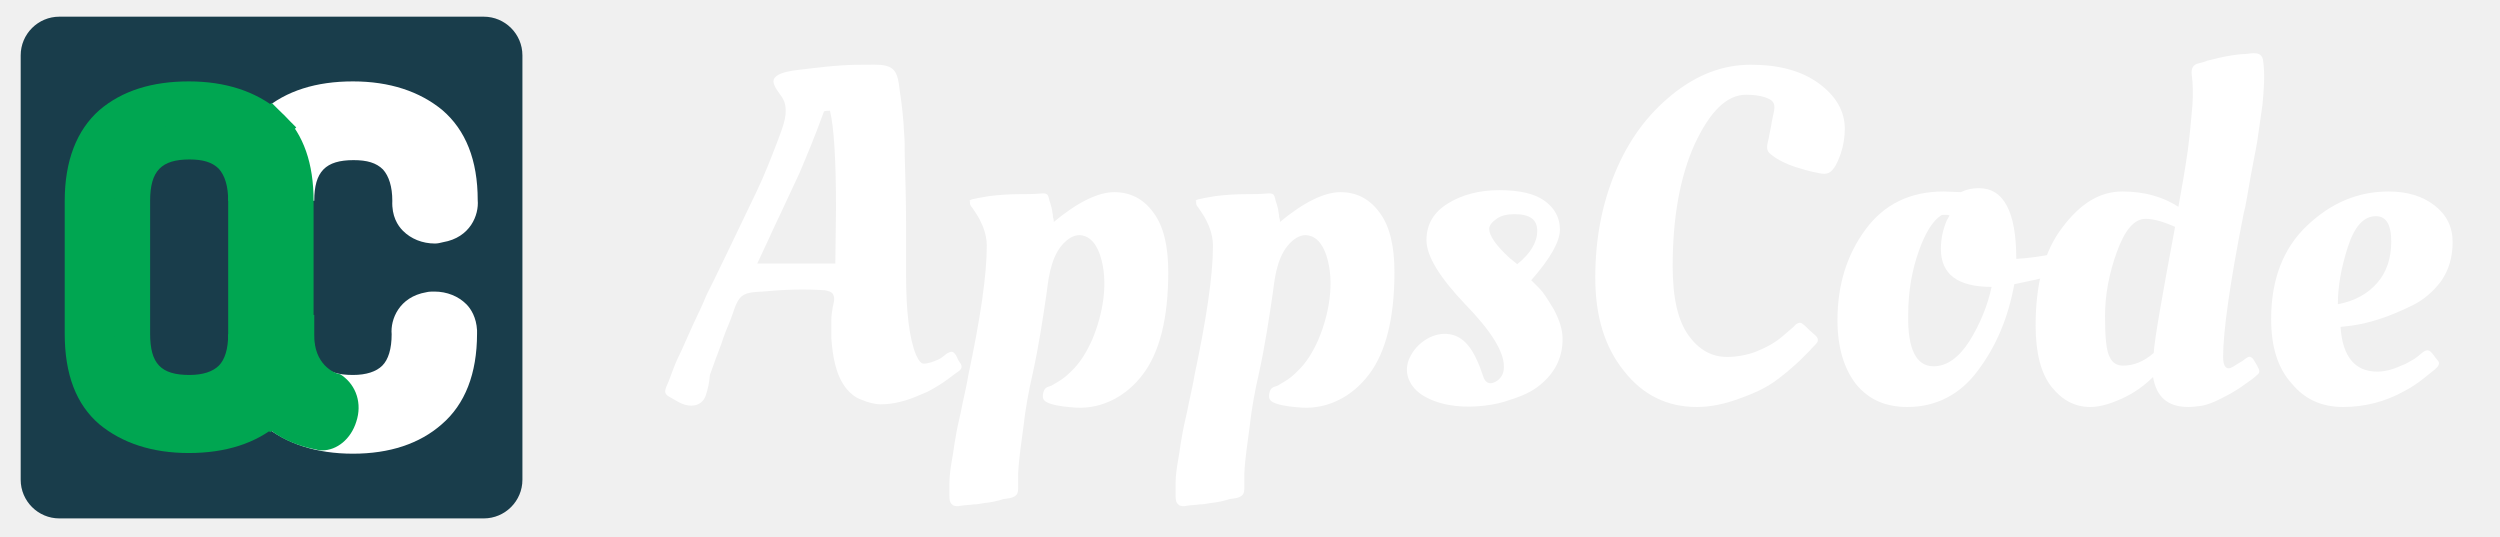
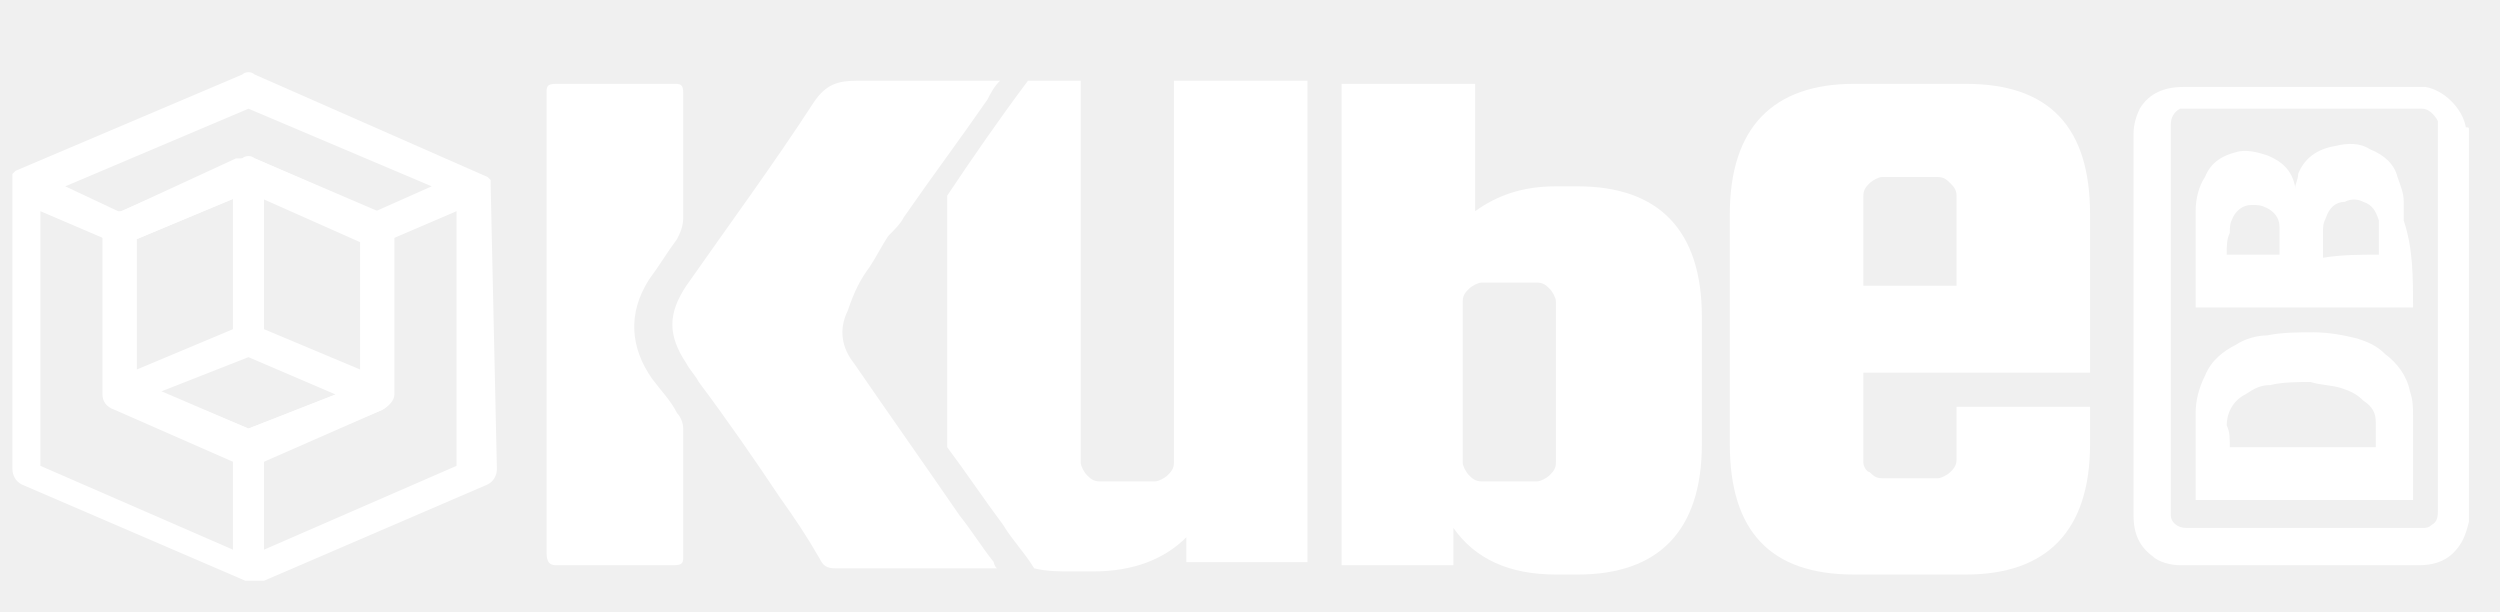
- <svg xmlns="http://www.w3.org/2000/svg" version="1.1" id="Layer_1" x="0px" y="0px" viewBox="0 0 374.7 80.4" style="enable-background:new 0 0 374.7 80.4;" xml:space="preserve">
+ <svg xmlns="http://www.w3.org/2000/svg" version="1.1" id="Layer_1" x="0px" y="0px" viewBox="0 0 80.5 19.7" style="enable-background:new 0 0 80.5 19.7;" xml:space="preserve">
  <style type="text/css">
	.st0{fill:#FFFFFF;}
- 	.st1{fill:#193D4B;}
- 	.st2{fill:#00A651;}
</style>
-   <path id="XMLID_127_" class="st0" d="M105.8,59.2c-0.3,1-1.1,1.6-2.2,1.6c-1.3,0-2.3-0.8-3.4-1.4c-0.2-0.1-0.5-0.4-0.5-0.7  c0-0.5,0.3-1,0.5-1.5c0.2-0.5,0.4-1.1,0.6-1.6c0.4-1.1,0.9-2.2,1.4-3.2c0.6-1.3,1.1-2.5,1.7-3.8c0.7-1.5,1.4-2.9,2-4.4  c0.8-1.6,1.6-3.2,2.4-4.9c0.1-0.2,0.2-0.4,0.3-0.6c1.6-3.3,3.2-6.7,4.8-10c1.2-2.5,2.2-5.1,3.2-7.7c0.6-1.7,1.4-3.4,1.1-5.2  c-0.2-1.3-1.3-2-1.7-3.2c-0.7-2,4-2.1,5.1-2.3c1.7-0.2,3.4-0.4,5.1-0.5c1.3-0.1,2.7-0.1,4-0.1c1.1,0,2.5-0.1,3.4,0.5  c1.1,0.7,1.1,2.5,1.3,3.7c0.3,2,0.5,3.9,0.6,5.9c0.1,1.1,0.1,2.2,0.1,3.4c0.1,3.5,0.2,7,0.2,10.5c0,2.4,0,4.9,0,7.3  c0,5.8,0.5,9.8,1.5,12.2c0.4,0.9,0.8,1.3,1.1,1.3c0.8,0,1.5-0.3,2.2-0.6c0.5-0.2,0.9-0.6,1.3-0.9c0.4-0.2,0.8-0.5,1.2,0  c0.3,0.3,0.4,0.8,0.6,1.1c0.2,0.3,0.5,0.6,0.4,1c-0.1,0.4-0.5,0.6-0.8,0.8c-0.4,0.3-0.8,0.6-1.2,0.9c-0.8,0.6-1.6,1.1-2.5,1.6  c-0.5,0.3-1,0.5-1.5,0.7c-2.2,1-4.2,1.5-6.1,1.5c-0.9,0-2-0.3-2.9-0.7c-0.9-0.3-1.6-0.9-2.2-1.6c-1.7-2.1-2.1-5-2.3-7.6  c0-0.9,0-1.8,0-2.7c0-0.6,0.1-1.3,0.2-1.9c0.1-0.6,0.4-1.3,0.1-1.9c-0.2-0.5-0.8-0.6-1.3-0.7c-3.1-0.2-6.2-0.1-9.3,0.2  c-1.2,0.1-2.7,0-3.5,1.1c-0.6,0.8-0.9,2.1-1.3,3.1c-0.5,1.2-1,2.4-1.4,3.7c-0.3,0.7-0.5,1.4-0.8,2.1c-0.3,0.8-0.6,1.7-0.9,2.5  C106.3,57.4,106.1,58.3,105.8,59.2z M125.2,39.4l0.1-8.2c0-7.2-0.3-12.1-0.9-14.6c-0.4,0-0.7,0-0.9,0.1c-1.3,3.6-2.6,6.7-3.7,9.3  c-1.2,2.5-2.4,5.2-3.8,8.1c-1.3,2.9-2.2,4.7-2.5,5.4H125.2z" />
-   <path id="XMLID_125_" class="st0" d="M145.6,29.9c0.3-0.1,0.6-0.1,0.9-0.2c0.6-0.1,1.2-0.2,1.7-0.3c1.6-0.2,3.1-0.3,4.7-0.3  c1,0,2.1,0,3.1-0.1c0.3,0,0.7-0.1,1,0.2c0.2,0.3,0.2,0.6,0.3,0.9c0.1,0.3,0.2,0.6,0.3,1c0.1,0.3,0.1,0.7,0.2,1.1  c0,0.2,0,0.4,0.1,0.6c0,0.1,0.1,0.5,0,0.5c3.6-3,6.7-4.5,9.1-4.5c2.4,0,4.4,1,5.9,3.1c1.5,2,2.2,5,2.2,8.9c0,6.9-1.3,12-3.8,15.3  c-2.4,3.2-6,5.2-10,5c-1.3-0.1-2.7-0.2-3.9-0.6c-0.5-0.2-1.1-0.4-1.1-1.1c0-0.4,0.1-0.9,0.4-1.2c0.2-0.2,0.6-0.3,0.9-0.4  c0.3-0.2,0.7-0.4,1-0.6c0.7-0.4,1.3-0.9,1.9-1.5c1.4-1.3,2.4-3,3.2-4.8c1.6-3.8,2.5-8.6,1.2-12.6c-0.4-1.2-1.1-2.5-2.3-2.9  c-1-0.4-2,0-2.8,0.7c-2.1,1.8-2.6,5-2.9,7.6c-0.6,4.1-1.2,8.1-2.1,12.2c-0.6,2.6-1.1,5.3-1.4,8c-0.3,2.4-0.7,4.8-0.8,7.1  c0,0.7,0,1.4,0,2c0,0.5,0,1-0.4,1.3c-0.5,0.4-1.2,0.4-1.8,0.5c-0.9,0.3-1.9,0.5-2.9,0.6c-0.5,0.1-1.1,0.2-1.6,0.2  c-0.6,0.1-1.3,0.1-1.9,0.2c-0.4,0.1-0.9,0.1-1.2-0.1c0,0-0.1-0.1-0.1-0.1c-0.4-0.3-0.4-0.9-0.4-1.4c0-0.6,0-1.2,0-1.8  c0-1.2,0.2-2.4,0.4-3.6c0.2-1,0.3-2.1,0.5-3.1c0.2-1.3,0.5-2.6,0.8-3.9c0.3-1.6,0.7-3.2,1-4.8c0-0.2,0.1-0.4,0.1-0.6  c1.8-8.5,2.8-15,2.8-19.6c0-0.9-0.2-1.9-0.6-2.9c-0.3-0.7-0.6-1.3-1-1.9c-0.2-0.3-0.4-0.6-0.6-0.9c-0.2-0.2-0.4-0.5-0.3-0.9  C145.2,30.1,145.4,30,145.6,29.9z" />
-   <path id="XMLID_122_" class="st0" d="M234.2,50.8c0,3-1.3,5.4-3.9,7.3c-1,0.7-1.9,1.1-3,1.5c-0.6,0.2-1.2,0.4-1.8,0.6  c-1.3,0.4-2.7,0.6-4.1,0.7c-2.8,0.2-6-0.2-8.4-1.8c-2-1.4-2.8-3.7-1.5-5.9c1.1-2,3.5-3.5,5.8-3.1c2.5,0.4,3.7,2.9,4.5,4.9  c0.2,0.5,0.3,0.9,0.5,1.4c0.2,0.7,0.7,1.2,1.4,1c0.7-0.2,1.4-0.8,1.6-1.6c0.1-0.3,0.1-0.6,0.1-0.9c0-2.2-1.9-5.3-5.8-9.3  c-3.8-4-5.8-7.2-5.8-9.6c0-2.4,1.1-4.2,3.2-5.5c2.1-1.3,4.7-2,7.7-2c3,0,5.3,0.5,6.8,1.6c1.5,1.1,2.3,2.5,2.3,4.3  c0,1.8-1.4,4.3-4.3,7.6c0.3,0.3,0.8,0.8,1.3,1.3c0.5,0.5,1.2,1.6,2.1,3.1C233.8,48.1,234.2,49.5,234.2,50.8z M230.4,34.6  c0-1.7-1.1-2.5-3.4-2.5c-1.1,0-2,0.2-2.7,0.7c-0.7,0.5-1.1,1-1.1,1.5c0,1,1,2.5,3.1,4.4l1.1,0.9C229.4,38,230.4,36.3,230.4,34.6z" />
-   <path id="XMLID_120_" class="st0" d="M254.3,61c-4.4,0-8.1-1.8-10.9-5.4c-2.9-3.6-4.3-8.2-4.3-14c0-5.8,1-11,3-15.8  c2-4.8,4.8-8.6,8.5-11.6c3.7-3,7.6-4.5,11.8-4.5c4.2,0,7.6,0.9,10.2,2.8c2.6,1.9,3.9,4.2,3.9,6.8c0,1.2-0.2,2.5-0.6,3.7  c-0.3,0.8-0.6,1.7-1.2,2.4c-0.8,1-1.7,0.6-2.8,0.4c-1-0.2-1.9-0.5-2.9-0.8c-1.2-0.4-2.5-1-3.5-1.8c-1-0.7-0.6-1.5-0.4-2.5  c0.1-0.7,0.3-1.4,0.4-2.1c0.1-0.7,0.3-1.4,0.4-2c0.2-1.2-0.2-1.6-1.3-2c-0.9-0.3-1.9-0.4-2.9-0.4c-2.9,0-5.4,2.5-7.7,7.4  c-2.2,4.9-3.3,11-3.3,18.3c0,4.8,0.8,8.2,2.4,10.4c1.6,2.2,3.5,3.2,5.8,3.2c1.4,0,3-0.3,4.3-0.8c1.5-0.6,3-1.4,4.2-2.5  c0.5-0.4,0.9-0.8,1.4-1.2c0.2-0.2,0.4-0.5,0.8-0.6c0.4-0.1,0.6,0.2,0.9,0.4c0.5,0.5,0.9,0.9,1.4,1.3c0.4,0.3,0.8,0.8,0.4,1.3  c-0.3,0.4-0.7,0.7-1,1.1c-0.5,0.5-1,1-1.5,1.5c-1.4,1.3-2.7,2.4-4,3.3c-1.3,0.9-3,1.7-5,2.4C258.4,60.6,256.3,61,254.3,61z" />
-   <path id="XMLID_117_" class="st0" d="M285.9,61c-3.3,0-5.8-1.1-7.7-3.4c-1.8-2.3-2.8-5.5-2.8-9.6c0-5.3,1.4-9.8,4.2-13.6  c2.8-3.8,6.7-5.7,11.7-5.7l2.6,0.1c0.8-0.4,1.7-0.6,2.7-0.6c3.7,0,5.6,3.5,5.6,10.6c1.9-0.1,3.9-0.4,5.9-0.8l1.1-0.3l0.4,2.8  c-1.6,0.7-3.7,1.3-6.3,1.8l-1.4,0.3c-0.9,5-2.7,9.3-5.5,13C293.8,59.1,290.2,61,285.9,61z M289.8,54.9c2,0,3.8-1.3,5.4-3.8  c1.6-2.6,2.7-5.3,3.3-8.1c-5.1,0-7.6-1.9-7.6-5.7c0-1.5,0.3-2.9,0.9-4.3l0.4-0.7c-0.2-0.1-0.4-0.1-0.7-0.1c-0.3,0-0.5,0-0.6,0.1  c-1.2,0.8-2.3,2.5-3.3,5.3s-1.6,6-1.6,9.6C285.9,52.3,287.2,54.9,289.8,54.9z" />
-   <path id="XMLID_114_" class="st0" d="M338.6,55.8c0,0.1-0.1,0.2-0.2,0.3c-0.5,0.5-1.2,1-1.8,1.4c-0.8,0.6-1.6,1.1-2.5,1.6  c-1.3,0.7-2.6,1.4-4,1.7c-0.7,0.1-1.4,0.2-2.1,0.2c-3.1,0-4.8-1.5-5.3-4.5c-1.4,1.4-3,2.5-4.8,3.3c-1.8,0.8-3.3,1.2-4.6,1.2  c-2.3,0-4.2-1-5.8-3c-1.6-2-2.4-5.1-2.4-9.2c0-6.3,1.3-11.2,4-14.7c2.7-3.6,5.6-5.4,9-5.4c3.3,0,6.1,0.8,8.4,2.3  c0.5-2.8,1-5.6,1.4-8.4c0.3-2.3,0.5-4.5,0.7-6.8c0.1-1.6,0.1-3.1-0.1-4.6c-0.1-0.8,0.1-1.5,1-1.7c0.4-0.1,0.9-0.2,1.3-0.4  c1.2-0.3,2.4-0.6,3.7-0.8c0.7-0.1,1.4-0.2,2-0.2c1.1-0.1,2.5-0.5,2.7,1c0.3,2.2,0.1,4.4-0.1,6.6c-0.2,1.4-0.4,2.8-0.6,4.2  c-0.2,1.7-0.6,3.4-0.9,5.1c-0.4,2-0.7,4.1-1.1,6.1c-0.1,0.3-0.1,0.5-0.2,0.8c-2.1,10.6-3.1,17.8-3.1,21.6c0,1.1,0.3,1.7,0.8,1.7  c0.4,0,0.8-0.3,1.1-0.5c0.3-0.2,0.7-0.4,1-0.6c0.3-0.2,0.6-0.5,0.9-0.6c0.3-0.1,0.5,0.1,0.7,0.3c0.2,0.3,0.4,0.7,0.6,1  C338.4,55.1,338.7,55.4,338.6,55.8z M321.6,32.8c-1.7,0-3.1,1.6-4.3,4.9c-1.2,3.3-1.8,6.5-1.8,9.7s0.2,5.2,0.7,6.1  c0.4,0.9,1.1,1.3,2,1.3c1.6,0,3.1-0.6,4.6-1.9c0.1-1.9,1.2-8.2,3.2-18.9C324.4,33.3,322.9,32.8,321.6,32.8z" />
-   <path id="XMLID_111_" class="st0" d="M340.4,47.8c0-5.9,1.8-10.6,5.4-14c3.6-3.4,7.6-5.1,12.2-5.1c2.8,0,5.1,0.7,6.9,2.1  c1.8,1.4,2.7,3.2,2.7,5.5c0,2.3-0.6,4.2-1.7,5.8c-1.2,1.6-2.6,2.8-4.2,3.6c-3.4,1.7-6.4,2.7-9.2,3.1l-1.7,0.2  c0.3,4.5,2.2,6.7,5.5,6.7c1.1,0,2.3-0.3,3.6-0.9c0.6-0.2,1.1-0.5,1.6-0.8c0.6-0.3,1-0.7,1.5-1.1c0.4-0.3,0.8-0.6,1.3-0.2  c0.3,0.3,0.5,0.6,0.8,1c0.2,0.3,0.6,0.5,0.4,1c-0.1,0.3-0.4,0.5-0.6,0.7c-0.5,0.4-1,0.8-1.5,1.2c-1.1,0.9-2.2,1.6-3.2,2.1  c-2.7,1.5-5.8,2.3-9,2.3c-3.3,0-5.8-1.2-7.7-3.5C341.4,55.2,340.4,52,340.4,47.8z M356.3,42.4c1.4-1.6,2.1-3.7,2.1-6.2  c0-2.6-0.8-3.8-2.3-3.8c-1.8,0-3.2,1.5-4.2,4.6s-1.5,5.9-1.5,8.6C353,45.1,354.9,44,356.3,42.4z" />
  <g>
-     <path id="XMLID_81_" class="st1" d="M78.3,71.9c0,3.2-2.6,5.8-5.8,5.8H8.9c-3.2,0-5.8-2.6-5.8-5.8V8.3c0-3.2,2.6-5.8,5.8-5.8h63.6   c3.2,0,5.8,2.6,5.8,5.8V71.9z" />
-     <g>
-       <g>
-         <g>
-           <g id="XMLID_161_">
-             <g id="XMLID_167_">
-               <path id="XMLID_171_" class="st0" d="M68.9,50.1c0.1-3.2-2.8-3.9-4.5-3.6c-3.3,0.6-3,3.6-3,3.6l0,0c0,3-0.7,5.2-2.2,6.6        c-1.5,1.5-3.6,2.2-6.3,2.2c-5.7,0-8.5-2.9-8.5-8.8v0c0,4.9-1.3,8.5-3.8,11c0.2,0.2,0.4,0.4,0.6,0.6c2.9,2.5,6.8,3.7,11.7,3.7        c4.9,0,8.8-1.2,11.7-3.7C67.5,59.2,68.9,55.3,68.9,50.1L68.9,50.1z" />
-               <path id="XMLID_168_" class="st0" d="M52.9,68c-5.5,0-10-1.5-13.4-4.3c-0.3-0.2-0.5-0.5-0.8-0.7L36.8,61l1.9-1.9        c2-1.9,3-5,3-9.1l5.3,0c0,4.5,1.6,6.2,5.9,6.2c2,0,3.5-0.5,4.4-1.4c0.9-0.9,1.4-2.5,1.4-4.7c-0.2-2.2,1.1-5.6,5.2-6.3        c0.4-0.1,0.8-0.1,1.2-0.1c1.9,0,3.6,0.7,4.8,1.9c0.7,0.7,1.5,2,1.6,3.9l0,0.1c0,0.1,0,0.2,0,0.3l0,0.1c0,6-1.8,10.6-5.3,13.6        C62.9,66.5,58.4,68,52.9,68z M44.3,60.7c2.2,1.4,5.1,2.1,8.6,2.1c4.2,0,7.6-1,10-3.1c2.2-1.9,3.4-4.9,3.4-9.1l0,0l0-0.5        c0-0.2,0-0.5-0.1-0.6c-0.2-0.2-0.8-0.4-1.3-0.3c-0.4,0.1-0.8,0.1-0.8,0.7l0,0l0,0.3c0,3.7-1,6.6-3,8.5c-2,2-4.7,3-8.1,3        c-3.2,0-5.8-0.9-7.7-2.5C44.9,59.6,44.6,60.2,44.3,60.7z" />
-             </g>
-             <g id="XMLID_162_">
-               <path id="XMLID_166_" class="st0" d="M61.4,30.1c0-3-0.7-5.2-2.2-6.6c-1.5-1.5-3.6-2.2-6.3-2.2c-5.6,0-8.5,2.9-8.5,8.7        c0-4.9-1.2-8.5-3.7-11c0.2-0.2,0.4-0.3,0.5-0.5c2.9-2.5,6.8-3.7,11.7-3.7c4.9,0,8.8,1.2,11.7,3.7c2.9,2.5,4.4,6.3,4.4,11.6        c0,0,0.3,3.1-3,3.6C64.2,34.1,61.3,33.3,61.4,30.1z" />
-               <path id="XMLID_163_" class="st0" d="M65.2,36.5c-1.9,0-3.6-0.7-4.8-1.9c-0.8-0.8-1.7-2.2-1.6-4.5c0-2.1-0.5-3.7-1.4-4.7        c-1-1-2.4-1.4-4.4-1.4c-4.2,0-5.9,1.7-5.9,6.1l-5.3,0c0-4.1-1-7.2-3-9.1L36.9,19l1.9-1.9c0.2-0.2,0.4-0.4,0.7-0.6        c3.4-2.9,7.9-4.3,13.4-4.3c5.5,0,10,1.5,13.4,4.3c3.5,3,5.3,7.5,5.3,13.5c0.2,2.2-1.1,5.6-5.2,6.3        C66,36.4,65.6,36.5,65.2,36.5z M52.9,18.7c3.4,0,6.2,1,8.1,3c2,2,3,4.8,3,8.5c0,0.3,0,0.6,0.1,0.7c0.2,0.2,0.8,0.4,1.3,0.3        c0.3,0,0.9-0.1,0.8-0.8l0-0.3c0-4.5-1.1-7.6-3.4-9.6c-2.4-2-5.8-3.1-10-3.1c-3.4,0-6.3,0.7-8.5,2c0.3,0.5,0.6,1,0.9,1.6        C47.1,19.5,49.7,18.7,52.9,18.7z" />
-             </g>
-           </g>
-         </g>
-         <g>
-           <g>
-             <path id="XMLID_74_" class="st2" d="M34.7,56.6c-1.5,1.5-3.6,2.2-6.3,2.2c-5.7,0-8.5-2.9-8.5-8.8V30.1c0-5.9,2.8-8.8,8.5-8.8       c2.7,0,4.8,0.7,6.3,2.2c1.5,1.5,2.2,3.7,2.2,6.6v0c0-4.9,1.3-8.5,3.8-11c-0.2-0.2-0.4-0.4-0.6-0.6c-2.9-2.5-6.8-3.7-11.7-3.7       c-4.9,0-8.8,1.2-11.7,3.7c-2.9,2.5-4.3,6.3-4.3,11.6V50c0,5.3,1.4,9.1,4.3,11.6c2.9,2.5,6.8,3.7,11.7,3.7       c4.9,0,8.8-1.2,11.7-3.7c0.2-0.2,0.4-0.3,0.5-0.5c-2.5-2.5-3.7-6.1-3.7-11C36.9,53,36.1,55.2,34.7,56.6z" />
-             <path class="st2" d="M28.3,67.9c-5.5,0-10-1.5-13.4-4.3c-3.5-3-5.2-7.5-5.2-13.6V30.1c0-6,1.8-10.6,5.2-13.6       c3.4-2.9,7.9-4.3,13.4-4.3c5.5,0,10,1.5,13.4,4.3c0.3,0.2,0.5,0.5,0.8,0.7l1.9,1.9l-1.9,1.9c-2,1.9-3,5-3,9.1l-5.3,0       c0-2.2-0.5-3.8-1.4-4.8c-1-1-2.4-1.4-4.4-1.4c-4.2,0-5.9,1.7-5.9,6.2V50c0,4.5,1.6,6.2,5.9,6.2c2,0,3.5-0.5,4.4-1.4       c0.9-0.9,1.4-2.5,1.4-4.7l5.3,0c0,4.1,1,7.2,2.9,9.1l1.9,1.9L42.4,63c-0.2,0.2-0.4,0.4-0.7,0.6C38.4,66.4,33.9,67.9,28.3,67.9z        M28.3,17.4c-4.2,0-7.6,1-10,3.1c-2.3,2-3.4,5.1-3.4,9.6V50c0,4.5,1.1,7.6,3.4,9.6c2.4,2,5.7,3.1,10,3.1c3.4,0,6.3-0.7,8.5-2       c-0.3-0.5-0.6-1.1-0.9-1.6c-1.9,1.6-4.5,2.5-7.6,2.5c-7.1,0-11.1-4.2-11.1-11.5V30.1c0-7.3,4.1-11.5,11.1-11.5       c3.2,0,5.7,0.8,7.7,2.5c0.3-0.6,0.6-1.1,0.9-1.6C34.7,18.1,31.8,17.4,28.3,17.4z" />
-           </g>
-           <g>
-             <path id="XMLID_71_" class="st2" d="M36.9,30.1V50c0,0,0,0.1,0,0.1c0,4.9,1.2,8.5,3.7,11c2.5-2.5,3.8-6.1,3.8-11V30.1       c0,0,0-0.1,0-0.1c0-4.9-1.2-8.5-3.7-11C38.1,21.5,36.9,25.2,36.9,30.1z" />
-             <path class="st2" d="M40.5,64.8l-1.8-1.8c-3-3-4.5-7.3-4.5-12.9l0-20c0-5.6,1.6-9.9,4.6-12.9l1.9-1.8l1.8,1.8       c3,3,4.5,7.3,4.5,12.9l0,20c0,5.6-1.6,9.9-4.6,12.9L40.5,64.8z M40.6,23.7c-0.7,1.7-1.1,3.9-1.1,6.4V50c0,2.6,0.4,4.7,1.1,6.4       c0.8-1.7,1.1-3.9,1.1-6.4V30.1C41.8,27.6,41.4,25.4,40.6,23.7z" />
-           </g>
-           <g>
-             <path id="XMLID_68_" class="st2" d="M36.9,50.7c0,0-0.3,6.1,3.7,10.4c1.6,1.8,4,3.2,7.4,3.8c2.6,0.5,4.5-4.5,1.8-6.3       c-0.3-0.1-5.4-1.8-5.4-8.5L36.9,50.7z" />
-             <path class="st2" d="M48.3,67.5L48.3,67.5c-0.3,0-0.6,0-0.8-0.1c-3.7-0.7-6.6-2.2-8.8-4.6c-4.7-5-4.4-12-4.4-12.3l0.1-2.3       l12.7-1l0,2.9c-0.1,4.6,3.1,5.8,3.5,5.9l0.4,0.1l0.3,0.2c2.1,1.5,3,4.2,2.1,6.9C52.6,65.8,50.5,67.5,48.3,67.5z M39.7,53.1       c0.3,1.8,1,4.3,2.8,6.2c1.4,1.5,3.2,2.4,5.6,2.9c0.1-0.2,0.3-0.6,0.3-1c0-0.1,0-0.3-0.1-0.3c-2.2-0.9-5.4-3.3-6.4-7.9       L39.7,53.1z" />
-           </g>
-         </g>
-       </g>
-     </g>
+     <path class="st0" d="M79.5,4.2c0,4.2,0,8.3,0,12.5c0,0,0,0.1,0,0.1c-0.1,0.4-0.2,0.7-0.5,1c-0.3,0.3-0.7,0.4-1.1,0.4   c-2.5,0-5,0-7.6,0c0,0,0,0-0.1,0c-0.3,0-0.7-0.1-0.9-0.3c-0.4-0.3-0.6-0.7-0.6-1.3c0-3.1,0-6.2,0-9.3c0-1,0-2,0-3   c0-0.3,0.1-0.6,0.2-0.8c0.3-0.5,0.8-0.7,1.4-0.7c2.5,0,5,0,7.5,0c0.1,0,0.2,0,0.3,0c0.6,0.1,1.2,0.7,1.3,1.3   C79.5,4.1,79.5,4.1,79.5,4.2z M69.9,10.4c0,2,0,4.1,0,6.1c0,0,0,0.1,0,0.1c0,0.2,0.2,0.4,0.5,0.4c0.4,0,0.7,0,1.1,0   c2.2,0,4.3,0,6.5,0c0.1,0,0.2,0,0.3-0.1c0.2-0.1,0.2-0.3,0.2-0.5c0-1.3,0-2.6,0-4c0-2.8,0-5.5,0-8.3c0-0.1,0-0.1,0-0.2   c-0.1-0.2-0.3-0.4-0.5-0.4c-2.4,0-4.7,0-7.1,0c-0.2,0-0.3,0-0.5,0c-0.1,0-0.1,0-0.2,0c-0.2,0.1-0.3,0.3-0.3,0.5   C69.9,6.3,69.9,8.4,69.9,10.4z" />
+     <path class="st0" d="M77.7,9.9c-2.3,0-4.7,0-7,0c0,0,0,0,0,0c0-1,0-2.1,0-3.1c0-0.4,0.1-0.8,0.3-1.1C71.2,5.2,71.6,5,72,4.9   c0.3-0.1,0.7,0,1,0.1c0.5,0.2,0.8,0.5,0.9,1c0,0,0,0.1,0,0.1c0,0,0,0,0,0c0,0,0,0,0,0c0-0.2,0.1-0.3,0.1-0.5   c0.2-0.5,0.6-0.8,1.2-0.9c0.4-0.1,0.8-0.1,1.1,0.1c0.5,0.2,0.8,0.5,0.9,0.9c0.1,0.3,0.2,0.5,0.2,0.8c0,0.2,0,0.4,0,0.6   C77.7,8,77.7,8.9,77.7,9.9C77.7,9.8,77.7,9.8,77.7,9.9z M76.6,8.2C76.6,8.2,76.6,8.2,76.6,8.2c0-0.3,0-0.5,0-0.8c0-0.1,0-0.2,0-0.3   c-0.1-0.3-0.2-0.5-0.5-0.6c-0.2-0.1-0.4-0.1-0.6,0c-0.3,0-0.5,0.2-0.6,0.5c-0.1,0.2-0.1,0.3-0.1,0.5c0,0.3,0,0.5,0,0.8c0,0,0,0,0,0   C75.4,8.2,76,8.2,76.6,8.2z M71.7,8.2c0.6,0,1.1,0,1.7,0c0,0,0,0,0,0c0-0.2,0-0.4,0-0.6c0-0.1,0-0.2,0-0.3C73.4,7,73.2,6.8,73,6.7   c-0.2-0.1-0.3-0.1-0.5-0.1c-0.3,0-0.5,0.2-0.6,0.4c-0.1,0.2-0.1,0.3-0.1,0.5C71.7,7.7,71.7,7.9,71.7,8.2   C71.7,8.2,71.7,8.2,71.7,8.2z" />
+     <path class="st0" d="M77.7,16.1c-2.3,0-4.7,0-7,0c0,0,0,0,0,0c0-0.9,0-1.8,0-2.8c0-0.4,0.1-0.8,0.3-1.2c0.2-0.5,0.6-0.8,1-1   c0.3-0.2,0.7-0.3,1-0.3c0.5-0.1,1-0.1,1.5-0.1c0.5,0,1,0.1,1.4,0.2c0.3,0.1,0.6,0.2,0.9,0.5c0.4,0.3,0.7,0.7,0.8,1.2   c0.1,0.3,0.1,0.5,0.1,0.8C77.7,14.2,77.7,15.1,77.7,16.1C77.7,16,77.7,16,77.7,16.1z M71.8,14.4C71.8,14.4,71.8,14.4,71.8,14.4   c1.6,0,3.2,0,4.7,0c0,0,0,0,0,0c0,0,0,0,0,0c0-0.3,0-0.5,0-0.8c0-0.3-0.1-0.5-0.4-0.7c-0.2-0.2-0.4-0.3-0.7-0.4   c-0.3-0.1-0.7-0.1-1-0.2c-0.4,0-0.9,0-1.3,0.1c-0.3,0-0.5,0.1-0.8,0.3c-0.4,0.2-0.6,0.6-0.6,1C71.8,13.9,71.8,14.1,71.8,14.4   C71.8,14.4,71.8,14.4,71.8,14.4z" />
  </g>
-   <path id="XMLID_109_" class="st0" d="M179.5,29.9c0.3-0.1,0.6-0.1,0.9-0.2c0.6-0.1,1.2-0.2,1.7-0.3c1.6-0.2,3.1-0.3,4.7-0.3  c1,0,2.1,0,3.1-0.1c0.3,0,0.7-0.1,1,0.2c0.2,0.3,0.2,0.6,0.3,0.9c0.1,0.3,0.2,0.6,0.3,1c0.1,0.3,0.1,0.7,0.2,1.1  c0,0.2,0,0.4,0.1,0.6c0,0.1,0.1,0.5,0,0.5c3.6-3,6.7-4.5,9.1-4.5c2.4,0,4.4,1,5.9,3.1c1.5,2,2.2,5,2.2,8.9c0,6.9-1.3,12-3.8,15.3  c-2.4,3.2-6,5.2-10,5c-1.3-0.1-2.7-0.2-3.9-0.6c-0.5-0.2-1.1-0.4-1.1-1.1c0-0.4,0.1-0.9,0.4-1.2c0.2-0.2,0.6-0.3,0.9-0.4  c0.3-0.2,0.7-0.4,1-0.6c0.7-0.4,1.3-0.9,1.9-1.5c1.4-1.3,2.4-3,3.2-4.8c1.6-3.8,2.5-8.6,1.2-12.6c-0.4-1.2-1.1-2.5-2.3-2.9  c-1-0.4-2,0-2.8,0.7c-2.1,1.8-2.6,5-2.9,7.6c-0.6,4.1-1.2,8.1-2.1,12.2c-0.6,2.6-1.1,5.3-1.4,8c-0.3,2.4-0.7,4.8-0.8,7.1  c0,0.7,0,1.4,0,2c0,0.5,0,1-0.4,1.3c-0.5,0.4-1.2,0.4-1.8,0.5c-0.9,0.3-1.9,0.5-2.9,0.6c-0.5,0.1-1.1,0.2-1.6,0.2  c-0.6,0.1-1.3,0.1-1.9,0.2c-0.4,0.1-0.9,0.1-1.2-0.1c0,0-0.1-0.1-0.1-0.1c-0.4-0.3-0.4-0.9-0.4-1.4c0-0.6,0-1.2,0-1.8  c0-1.2,0.2-2.4,0.4-3.6c0.2-1,0.3-2.1,0.5-3.1c0.2-1.3,0.5-2.6,0.8-3.9c0.3-1.6,0.7-3.2,1-4.8c0-0.2,0.1-0.4,0.1-0.6  c1.8-8.5,2.8-15,2.8-19.6c0-0.9-0.2-1.9-0.6-2.9c-0.3-0.7-0.6-1.3-1-1.9c-0.2-0.3-0.4-0.6-0.6-0.9c-0.2-0.2-0.4-0.5-0.3-0.9  C179.1,30.1,179.3,30,179.5,29.9z" />
+   <path class="st0" d="M37.8,14.9c0,0.2-0.1,0.3-0.2,0.4c-0.1,0.1-0.3,0.2-0.4,0.2h-1.8c-0.2,0-0.3-0.1-0.4-0.2  c-0.1-0.1-0.2-0.3-0.2-0.4V2.6h-1.7c-0.9,1.2-1.8,2.5-2.6,3.7v8c0,0.1,0,0.1,0,0.1c0.6,0.8,1.2,1.7,1.8,2.5c0.3,0.5,0.7,0.9,1,1.4  c0.4,0.1,0.8,0.1,1.2,0.1h0.7c1.3,0,2.3-0.4,3-1.1v0.8h3.9V2.6h-4.3V14.9z" />
+   <path class="st0" d="M67.3,12V6.9c0-2.8-1.3-4.2-4-4.2h-3.6c-2.6,0-4,1.4-4,4.2v7.4c0,2.8,1.3,4.2,4,4.2h3.6c2.6,0,4-1.4,4-4.2v-1.2  H63v1.7c0,0.2-0.1,0.3-0.2,0.4c-0.1,0.1-0.3,0.2-0.4,0.2h-1.8c-0.2,0-0.3-0.1-0.4-0.2C60.1,15.2,60,15,60,14.9V12H67.3z M60,6.3  c0-0.2,0.1-0.3,0.2-0.4c0.1-0.1,0.3-0.2,0.4-0.2h1.8c0.2,0,0.3,0.1,0.4,0.2C62.9,6,63,6.1,63,6.3v2.9h-3V6.3z" />
+   <polygon class="st0" points="29.4,7.6 29.4,7.6 29.3,7.6 " />
+   <path class="st0" d="M15.8,6L15.8,6c0,0,0-0.1,0-0.1c0,0,0,0,0,0c0,0,0-0.1,0-0.1c0,0,0,0,0,0c0,0,0,0-0.1-0.1c0,0,0,0,0,0  c0,0,0,0,0,0c0,0,0,0,0,0c0,0,0,0,0,0L8.2,2.4c-0.1-0.1-0.3-0.1-0.4,0L0.5,5.5c0,0,0,0,0,0c0,0,0,0,0,0c0,0,0,0,0,0c0,0,0,0,0,0  c0,0,0,0-0.1,0.1c0,0,0,0,0,0c0,0,0,0.1,0,0.1c0,0,0,0,0,0c0,0,0,0.1,0,0.1l0,0l0,0v9.3c0,0.2,0.1,0.4,0.3,0.5l7.2,3.1c0,0,0,0,0,0  c0,0,0,0,0.1,0s0,0,0.1,0c0,0,0,0,0.1,0s0,0,0.1,0c0,0,0,0,0.1,0c0,0,0,0,0.1,0c0,0,0,0,0,0l7.2-3.1c0.2-0.1,0.3-0.3,0.3-0.5L15.8,6  L15.8,6L15.8,6z M8,3.5L13.9,6l-1.8,0.8L8.2,5.1c-0.1-0.1-0.3-0.1-0.4,0L3.9,6.8l-0.1,0L2.1,6L8,3.5z M7.5,17.7L1.3,15V6.8l2.1,0.9  v4.9c0,0.2,0.1,0.4,0.3,0.5l3.8,1.6V17.7z M8,13.8l-3.6-1.5V7.7L8,6.2l3.6,1.6v4.6L8,13.8z M14.7,15l-6.2,2.7v-2.9l3.8-1.6  c0.2-0.1,0.3-0.3,0.3-0.5V7.7l2.1-0.9V15z" />
+   <path class="st0" d="M12.4,6.9L8.2,5.1c0,0,0,0,0,0c0,0,0,0-0.1,0c0,0,0,0-0.1,0s0,0-0.1,0c0,0,0,0-0.1,0c0,0,0,0-0.1,0  c0,0,0,0-0.1,0c0,0,0,0,0,0L3.7,6.9C3.5,7,3.3,7.2,3.3,7.4v5.3c0,0.2,0.1,0.4,0.4,0.5l0,0l4.1,1.8c0.1,0.1,0.3,0.1,0.4,0l4.1-1.8  l0,0c0.2-0.1,0.4-0.3,0.4-0.5V7.4C12.7,7.2,12.5,7,12.4,6.9z M4.4,7.7l3.1-1.3v4.2l-3.1,1.3V7.7z M8,13.8l-2.8-1.2L8,11.5l0,0  l2.8,1.2L8,13.8z M11.6,11.9l-3.1-1.3V6.4l3.1,1.3V11.9z" />
+   <path class="st0" d="M28.6,7.6C28.8,7.4,29,7.2,29.1,7c0.9-1.3,1.8-2.5,2.7-3.8c0.1-0.2,0.2-0.4,0.4-0.6c-0.1,0-0.2,0-0.3,0  c-1.4,0-2.9,0-4.3,0c-0.6,0-1,0.1-1.4,0.7c-1.3,2-2.7,3.9-4.1,5.9c-0.6,0.9-0.6,1.6,0,2.5c0.1,0.2,0.3,0.4,0.4,0.6  c0.9,1.2,1.8,2.5,2.6,3.7c0.5,0.7,0.9,1.3,1.3,2c0.1,0.2,0.2,0.3,0.5,0.3c1.6,0,3.3,0,4.9,0c0.1,0,0.2,0,0.3,0  c-0.1-0.1-0.1-0.2-0.1-0.2c-0.4-0.5-0.7-1-1.1-1.5c-1.1-1.6-2.3-3.3-3.4-4.9c-0.4-0.5-0.5-1.1-0.2-1.7C27.5,9.4,27.7,9,28,8.6  C28.2,8.3,28.4,7.9,28.6,7.6L28.6,7.6z M17.6,10.4C17.6,10.4,17.6,10.4,17.6,10.4c0,2.5,0,5,0,7.4c0,0.3,0.1,0.4,0.3,0.4  c1.3,0,2.5,0,3.8,0c0.3,0,0.3-0.1,0.3-0.3c0-1.4,0-2.8,0-4.1c0-0.2-0.1-0.4-0.2-0.5c-0.2-0.4-0.5-0.7-0.8-1.1  c-0.7-1-0.8-2.1-0.1-3.2c0.3-0.4,0.6-0.9,0.9-1.3C21.9,7.5,22,7.3,22,7c0-1.3,0-2.7,0-4c0-0.3-0.1-0.3-0.3-0.3c-1.3,0-2.5,0-3.8,0  c-0.3,0-0.3,0.1-0.3,0.3C17.6,5.5,17.6,8,17.6,10.4z" />
+   <path class="st0" d="M50.8,6h-0.7c-1.1,0-1.9,0.3-2.6,0.8V2.7h-4.3v15.5h3.6v-1.2c0.7,1,1.8,1.5,3.3,1.5h0.7c2.6,0,4-1.4,4-4.2v-4.1  C54.8,7.4,53.4,6,50.8,6z M50.1,14.9c0,0.2-0.1,0.3-0.2,0.4c-0.1,0.1-0.3,0.2-0.4,0.2h-1.8c-0.2,0-0.3-0.1-0.4-0.2  c-0.1-0.1-0.2-0.3-0.2-0.4V9.7c0-0.2,0.1-0.3,0.2-0.4c0.1-0.1,0.3-0.2,0.4-0.2h1.8c0.2,0,0.3,0.1,0.4,0.2c0.1,0.1,0.2,0.3,0.2,0.4  V14.9z" />
</svg>
